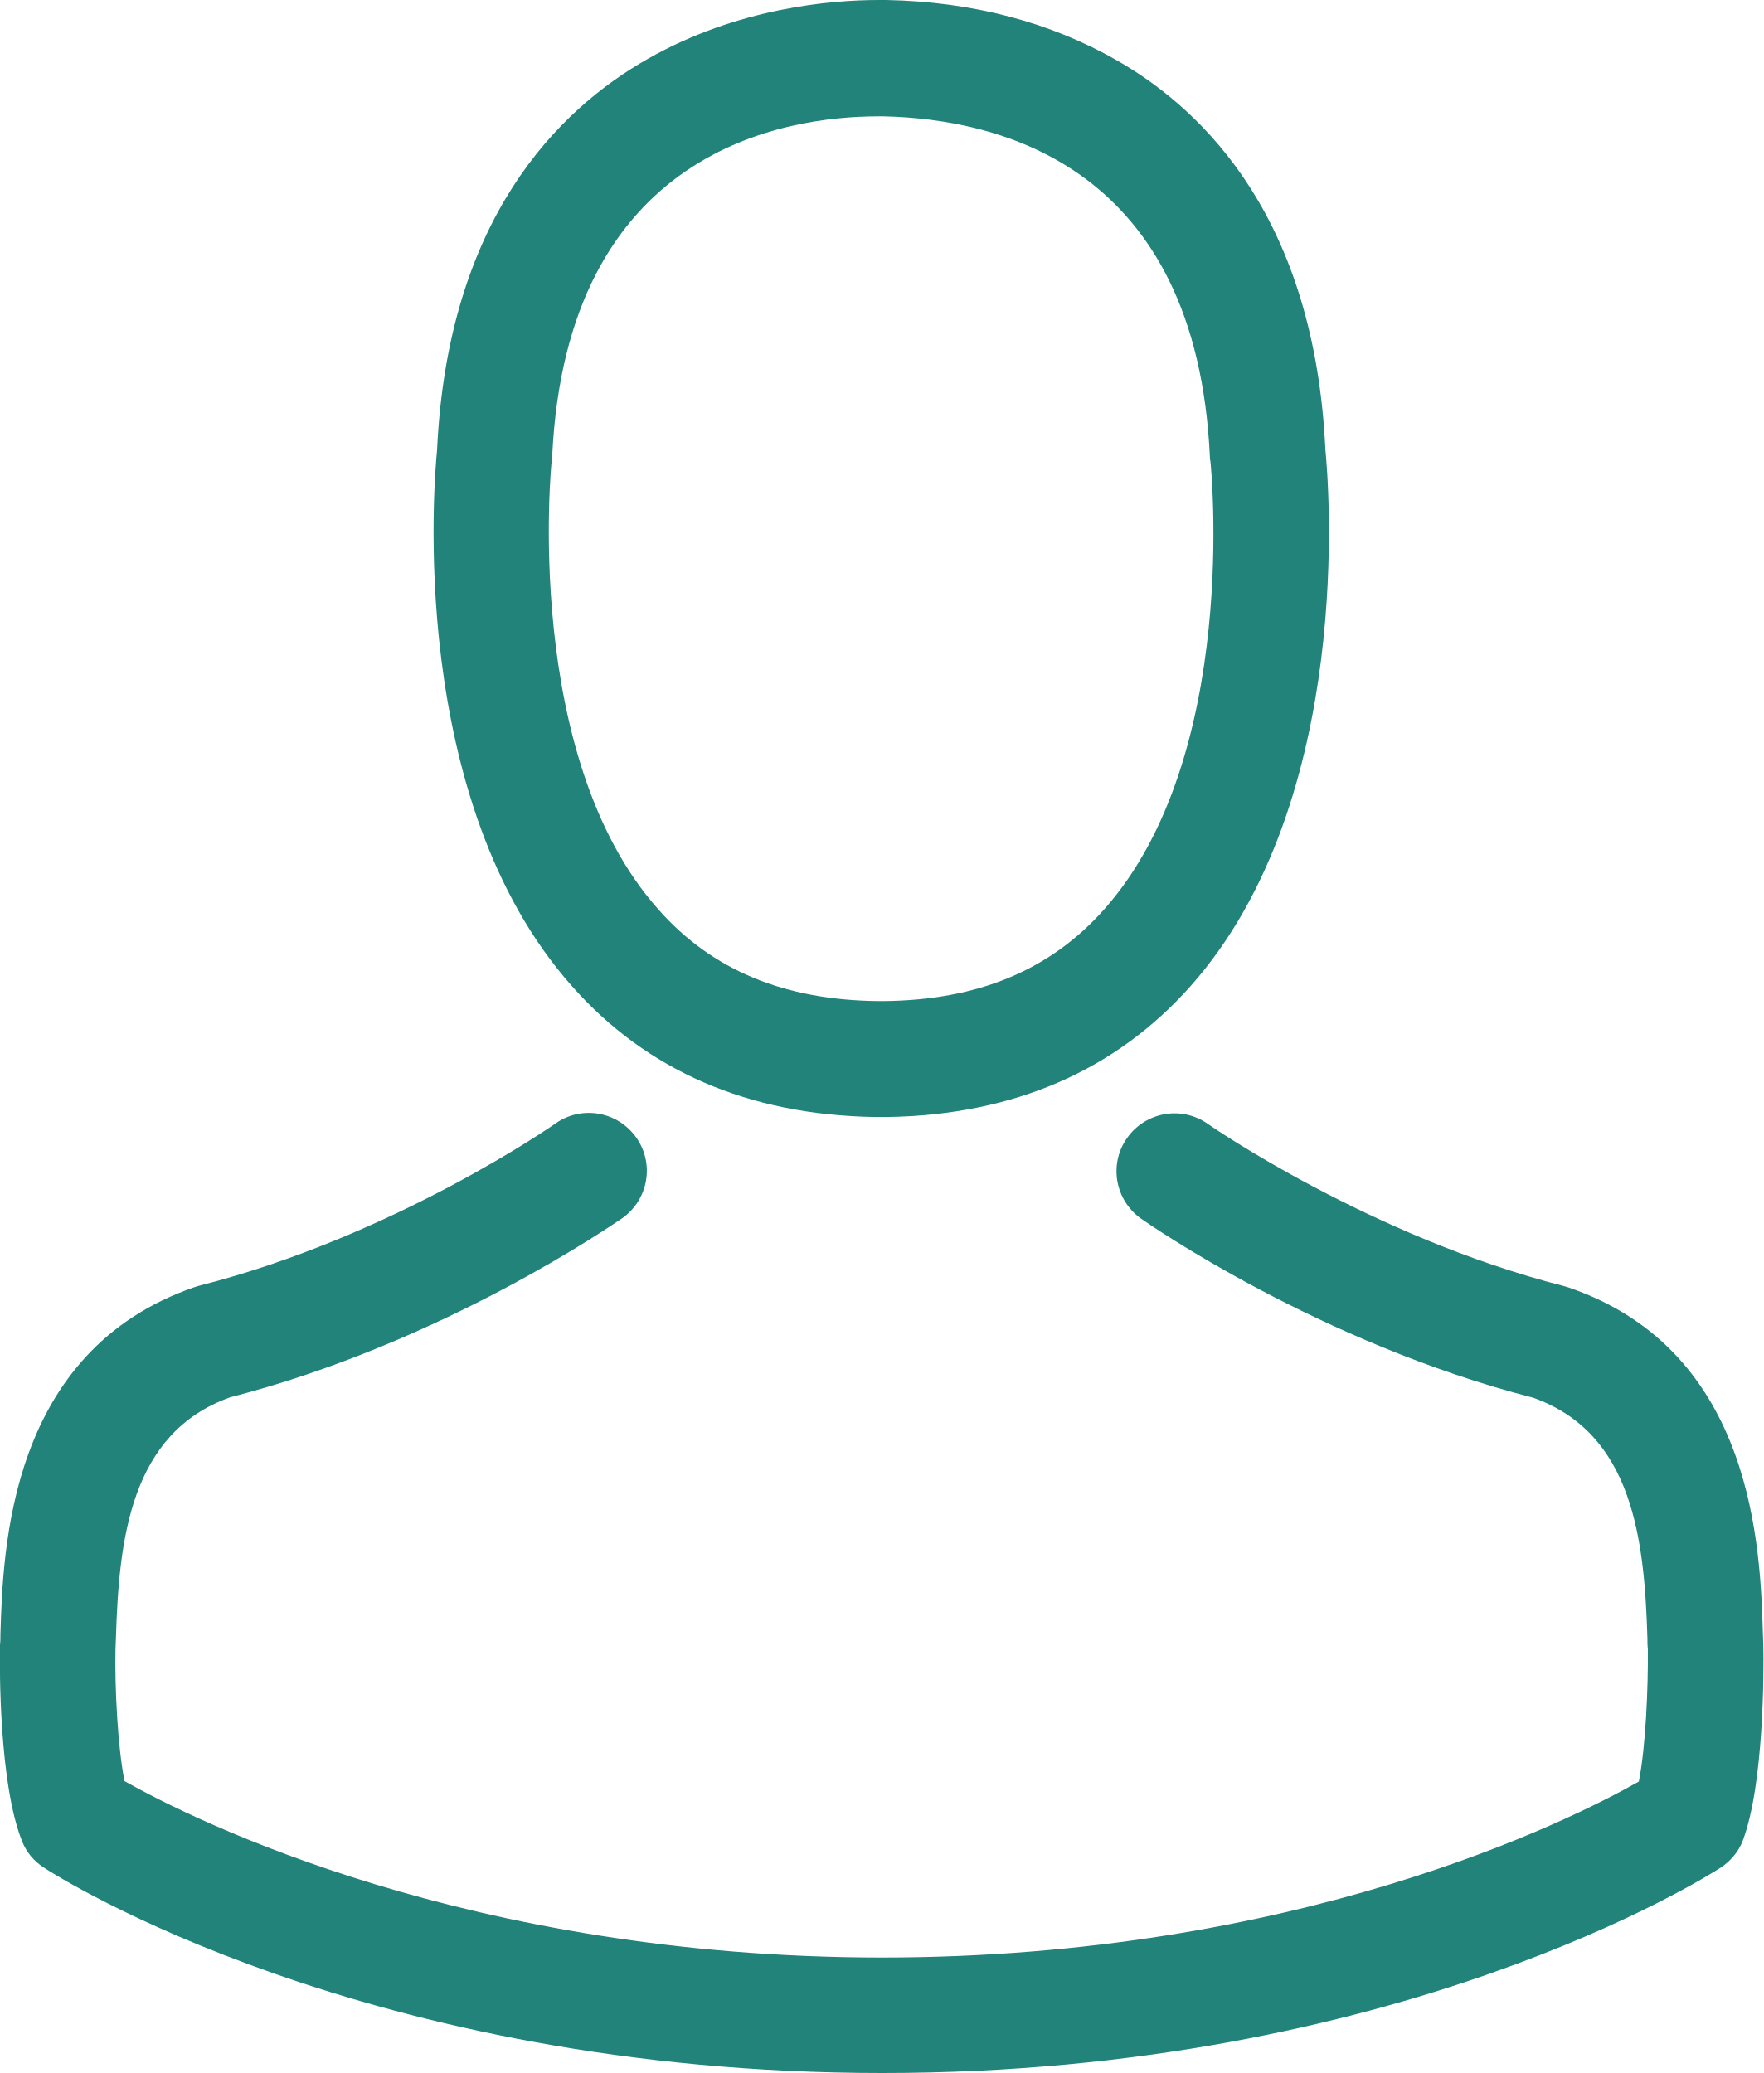
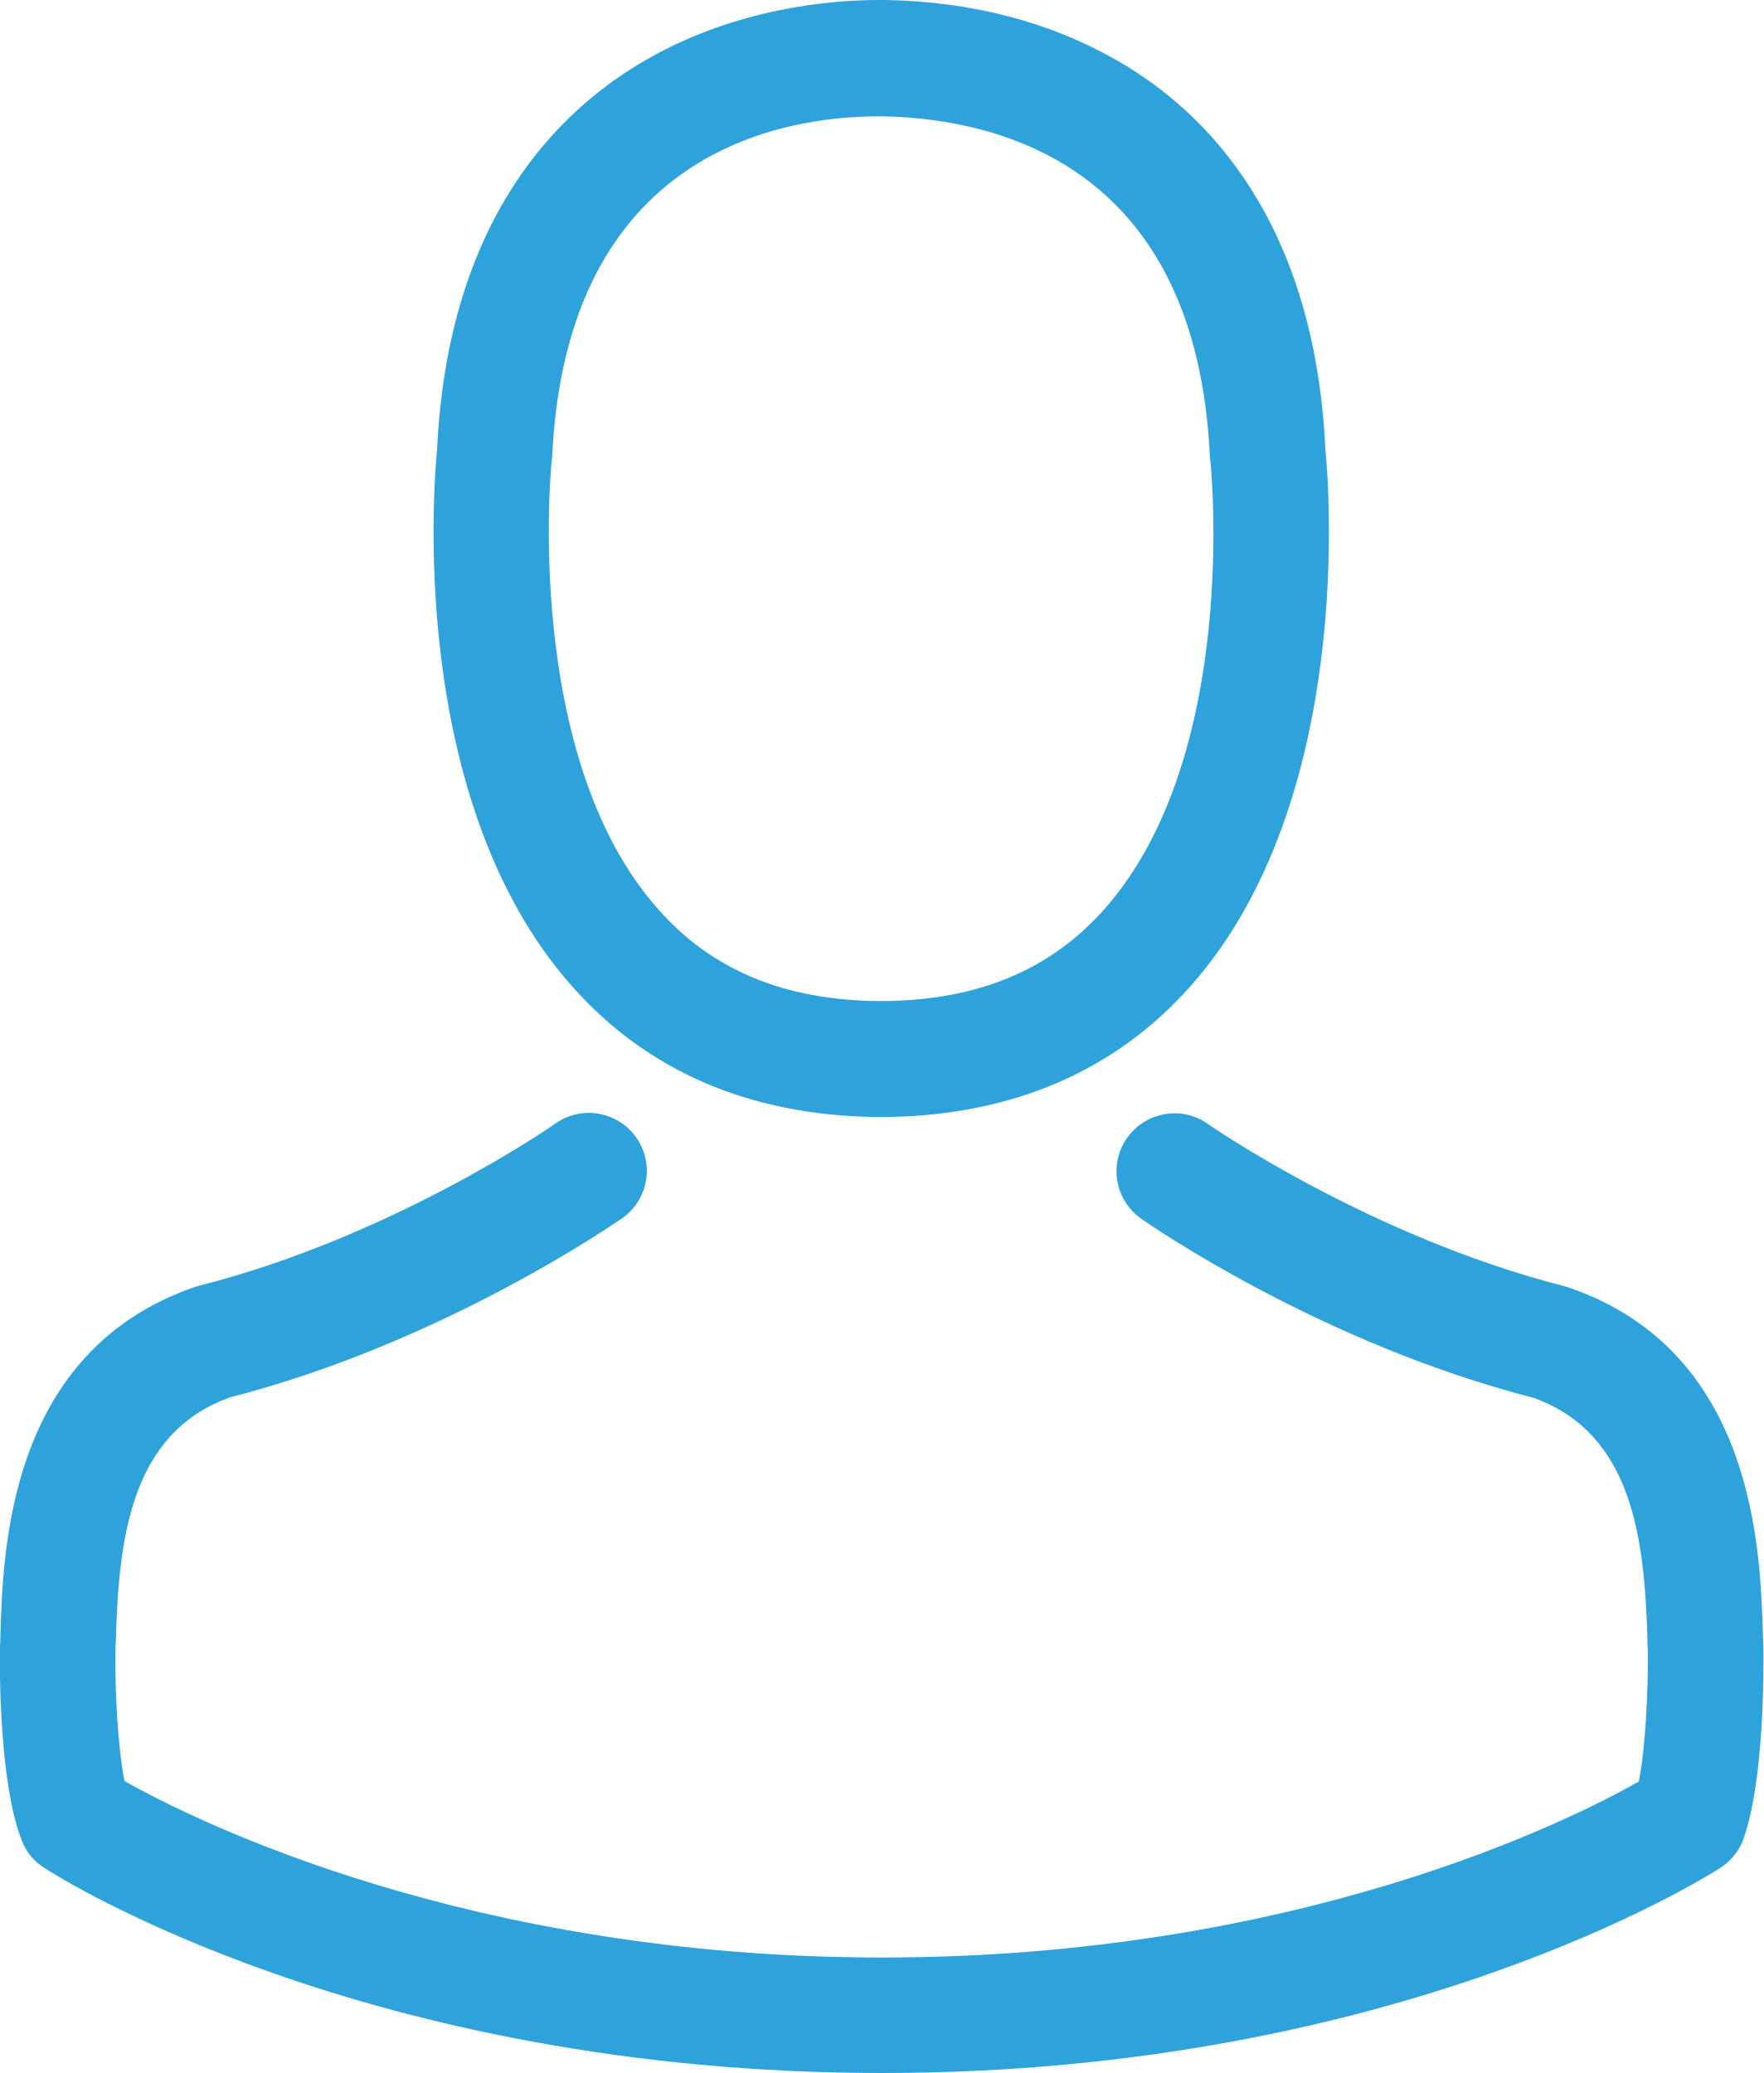
<svg xmlns="http://www.w3.org/2000/svg" version="1.1" id="Capa_1" x="0px" y="0px" viewBox="0 0 410.8 482.9" style="enable-background:new 0 0 410.8 482.9;" xml:space="preserve">
  <style type="text/css">
- 	.st0{fill:#218379;}
+ 	.st0{fill:#2EA2DB;}
</style>
  <g>
    <g>
      <path class="st0" d="M203.6,260.2c0.5,0,1,0,1.6,0c0.2,0,0.4,0,0.6,0c0.3,0,0.7,0,1,0c29.3-0.5,53-10.8,70.5-30.5    c38.5-43.4,32.1-117.8,31.4-124.9C306.2,51.5,281,26,260.2,14.1C244.7,5.2,226.6,0.4,206.4,0h-0.7c-0.1,0-0.3,0-0.4,0h-0.6    c-11.1,0-32.9,1.8-53.8,13.7c-21,11.9-46.6,37.4-49.1,91.1c-0.7,7.1-7.1,81.5,31.4,124.9C150.6,249.4,174.3,259.7,203.6,260.2z     M128.5,107.3c0-0.3,0.1-0.6,0.1-0.8c3.3-71.7,54.2-79.4,76-79.4h0.4c0.2,0,0.5,0,0.8,0c27,0.6,72.9,11.6,76,79.4    c0,0.3,0,0.6,0.1,0.8c0.1,0.7,7.1,68.7-24.7,104.5c-12.6,14.2-29.4,21.2-51.5,21.4c-0.2,0-0.3,0-0.5,0l0,0c-0.2,0-0.3,0-0.5,0    c-22-0.2-38.9-7.2-51.4-21.4C121.6,176.2,128.4,107.9,128.5,107.3z" />
      <path class="st0" d="M410.7,383.6c0-0.1,0-0.2,0-0.3c0-0.8-0.1-1.6-0.1-2.5c-0.6-19.8-1.9-66.1-45.3-80.9c-0.3-0.1-0.7-0.2-1-0.3    c-45.1-11.5-82.6-37.5-83-37.8c-6.1-4.3-14.5-2.8-18.8,3.3c-4.3,6.1-2.8,14.5,3.3,18.8c1.7,1.2,41.5,28.9,91.3,41.7    c23.3,8.3,25.9,33.2,26.6,56c0,0.9,0,1.7,0.1,2.5c0.1,9-0.5,22.9-2.1,30.9c-16.2,9.2-79.7,41-176.3,41    c-96.2,0-160.1-31.9-176.4-41.1c-1.6-8-2.3-21.9-2.1-30.9c0-0.8,0.1-1.6,0.1-2.5c0.7-22.8,3.3-47.7,26.6-56    c49.8-12.8,89.6-40.6,91.3-41.7c6.1-4.3,7.6-12.7,3.3-18.8c-4.3-6.1-12.7-7.6-18.8-3.3c-0.4,0.3-37.7,26.3-83,37.8    c-0.4,0.1-0.7,0.2-1,0.3C2,314.7,0.7,361,0.1,380.7c0,0.9,0,1.7-0.1,2.5c0,0.1,0,0.2,0,0.3c-0.1,5.2-0.2,31.9,5.1,45.3    c1,2.6,2.8,4.8,5.2,6.3c3,2,74.9,47.8,195.2,47.8s192.2-45.9,195.2-47.8c2.3-1.5,4.2-3.7,5.2-6.3    C410.9,415.5,410.8,388.8,410.7,383.6z" />
    </g>
  </g>
</svg>
